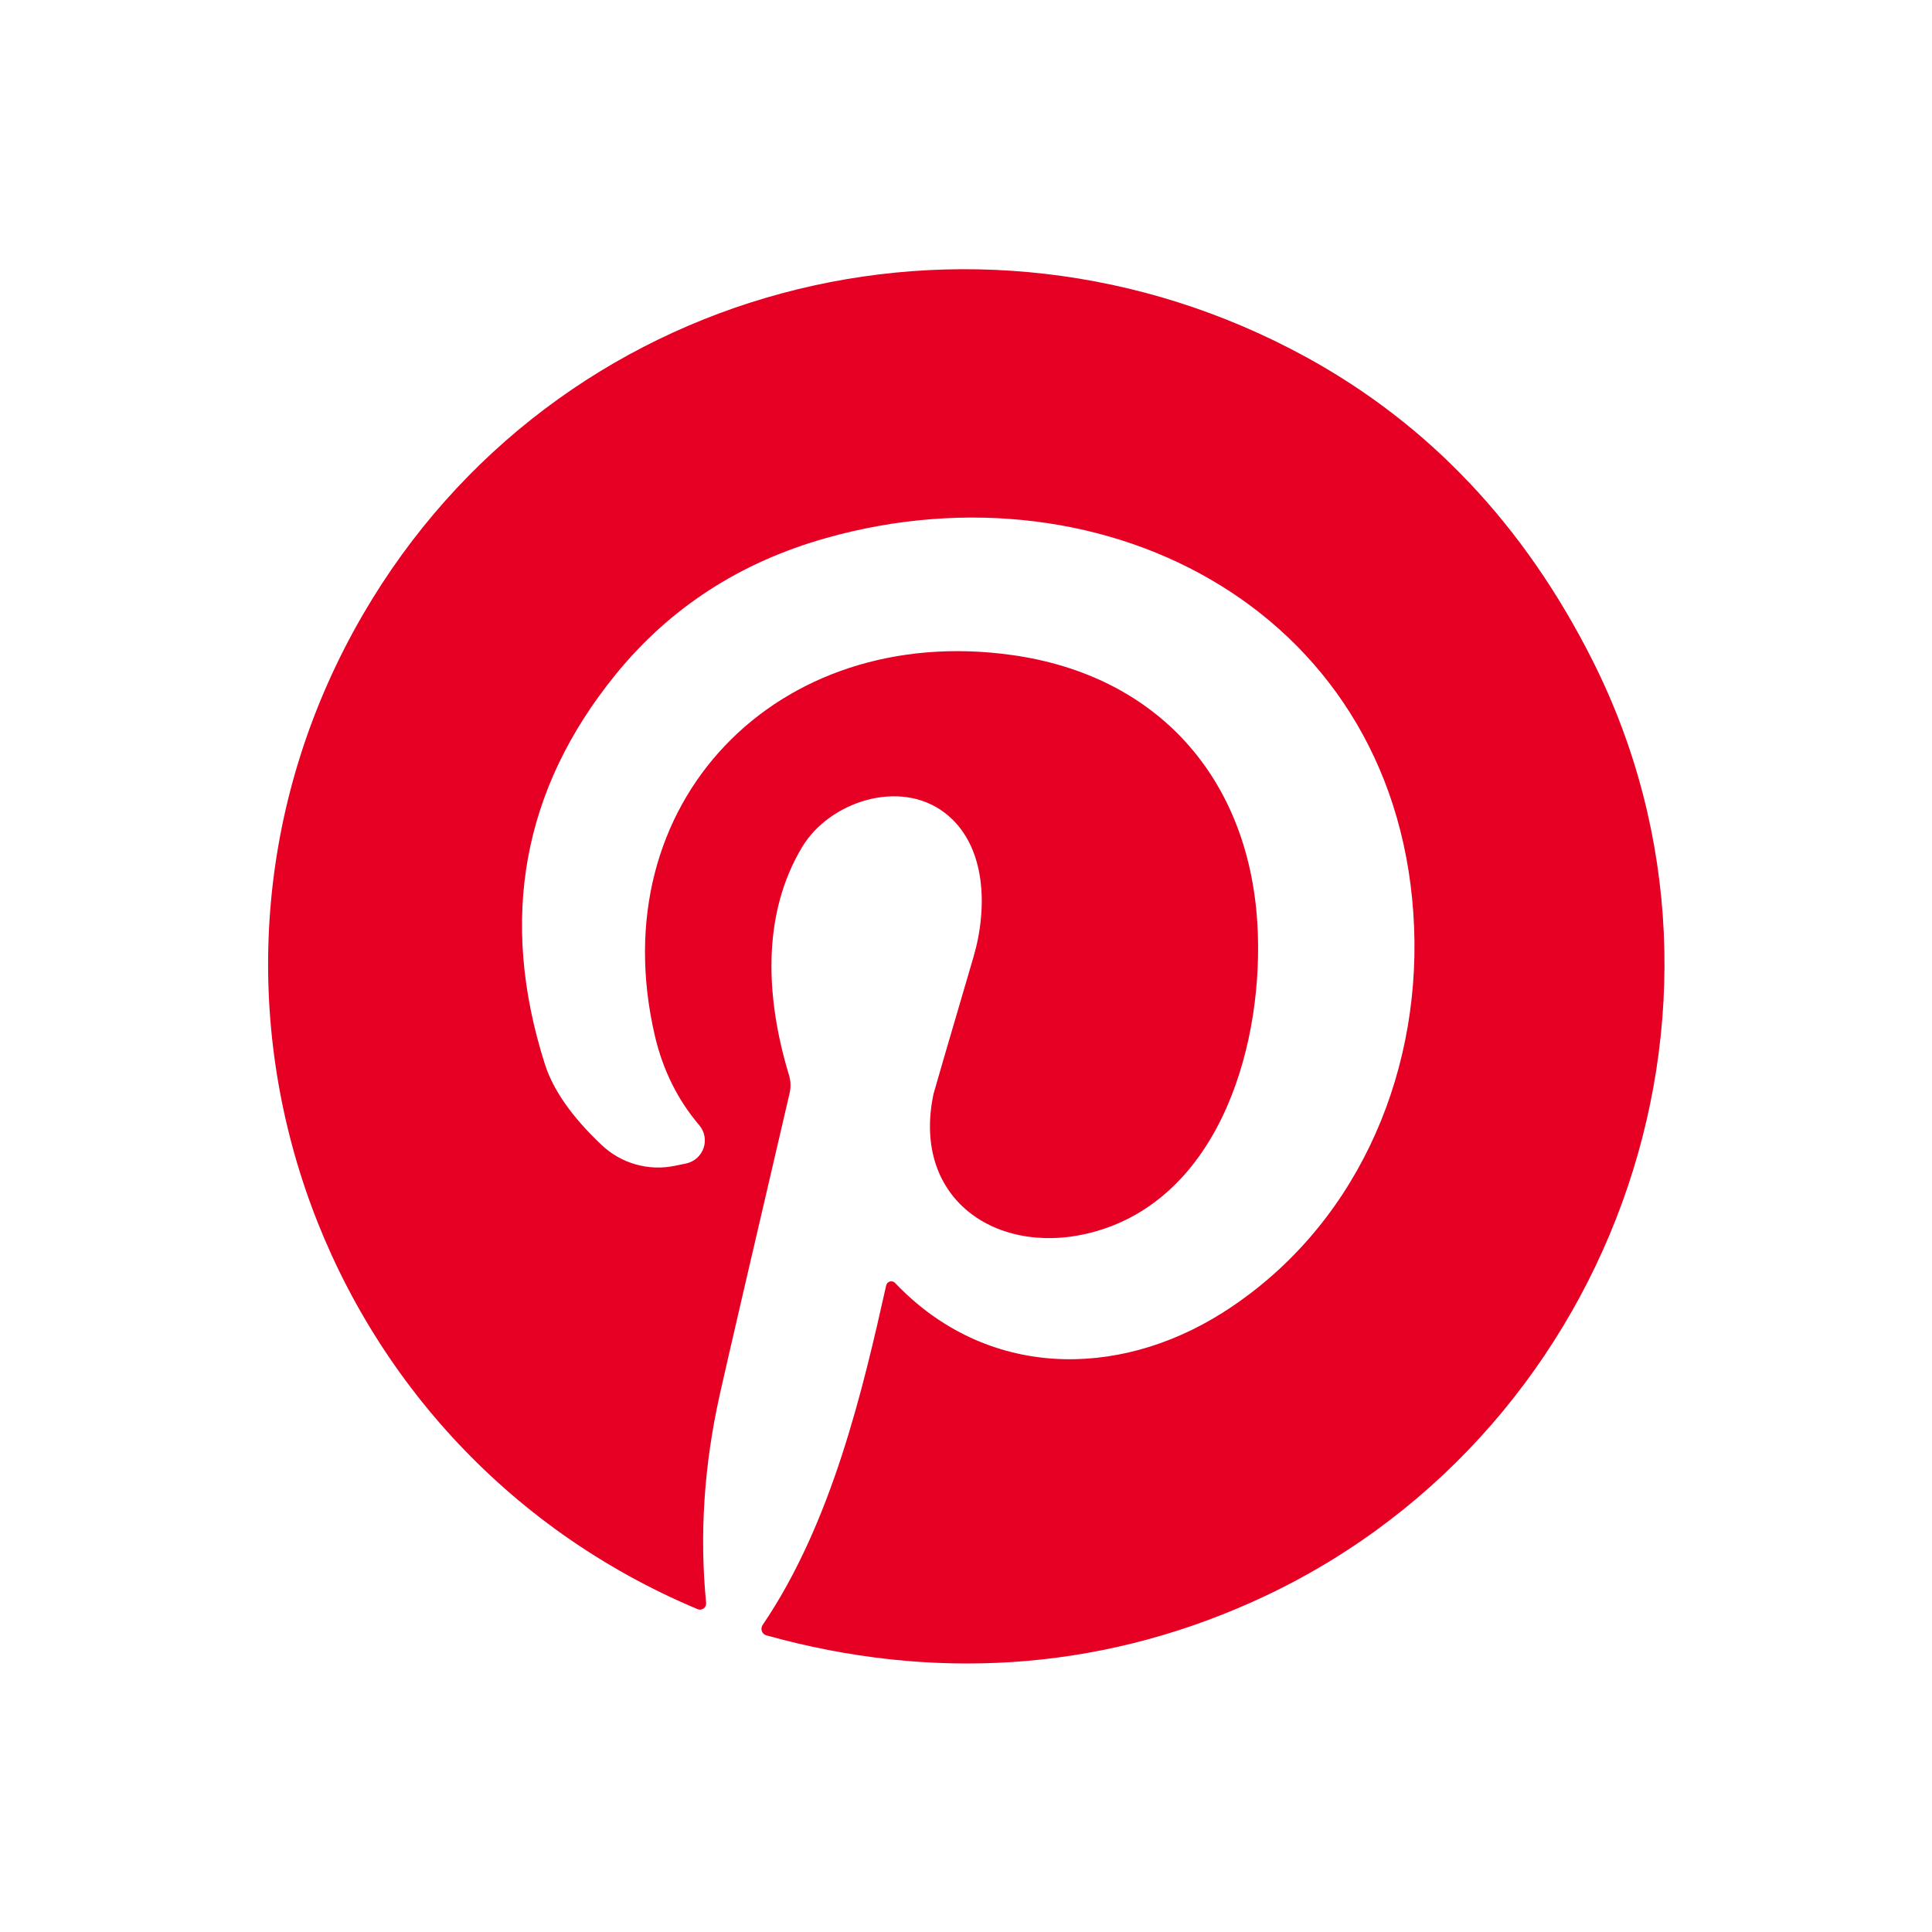
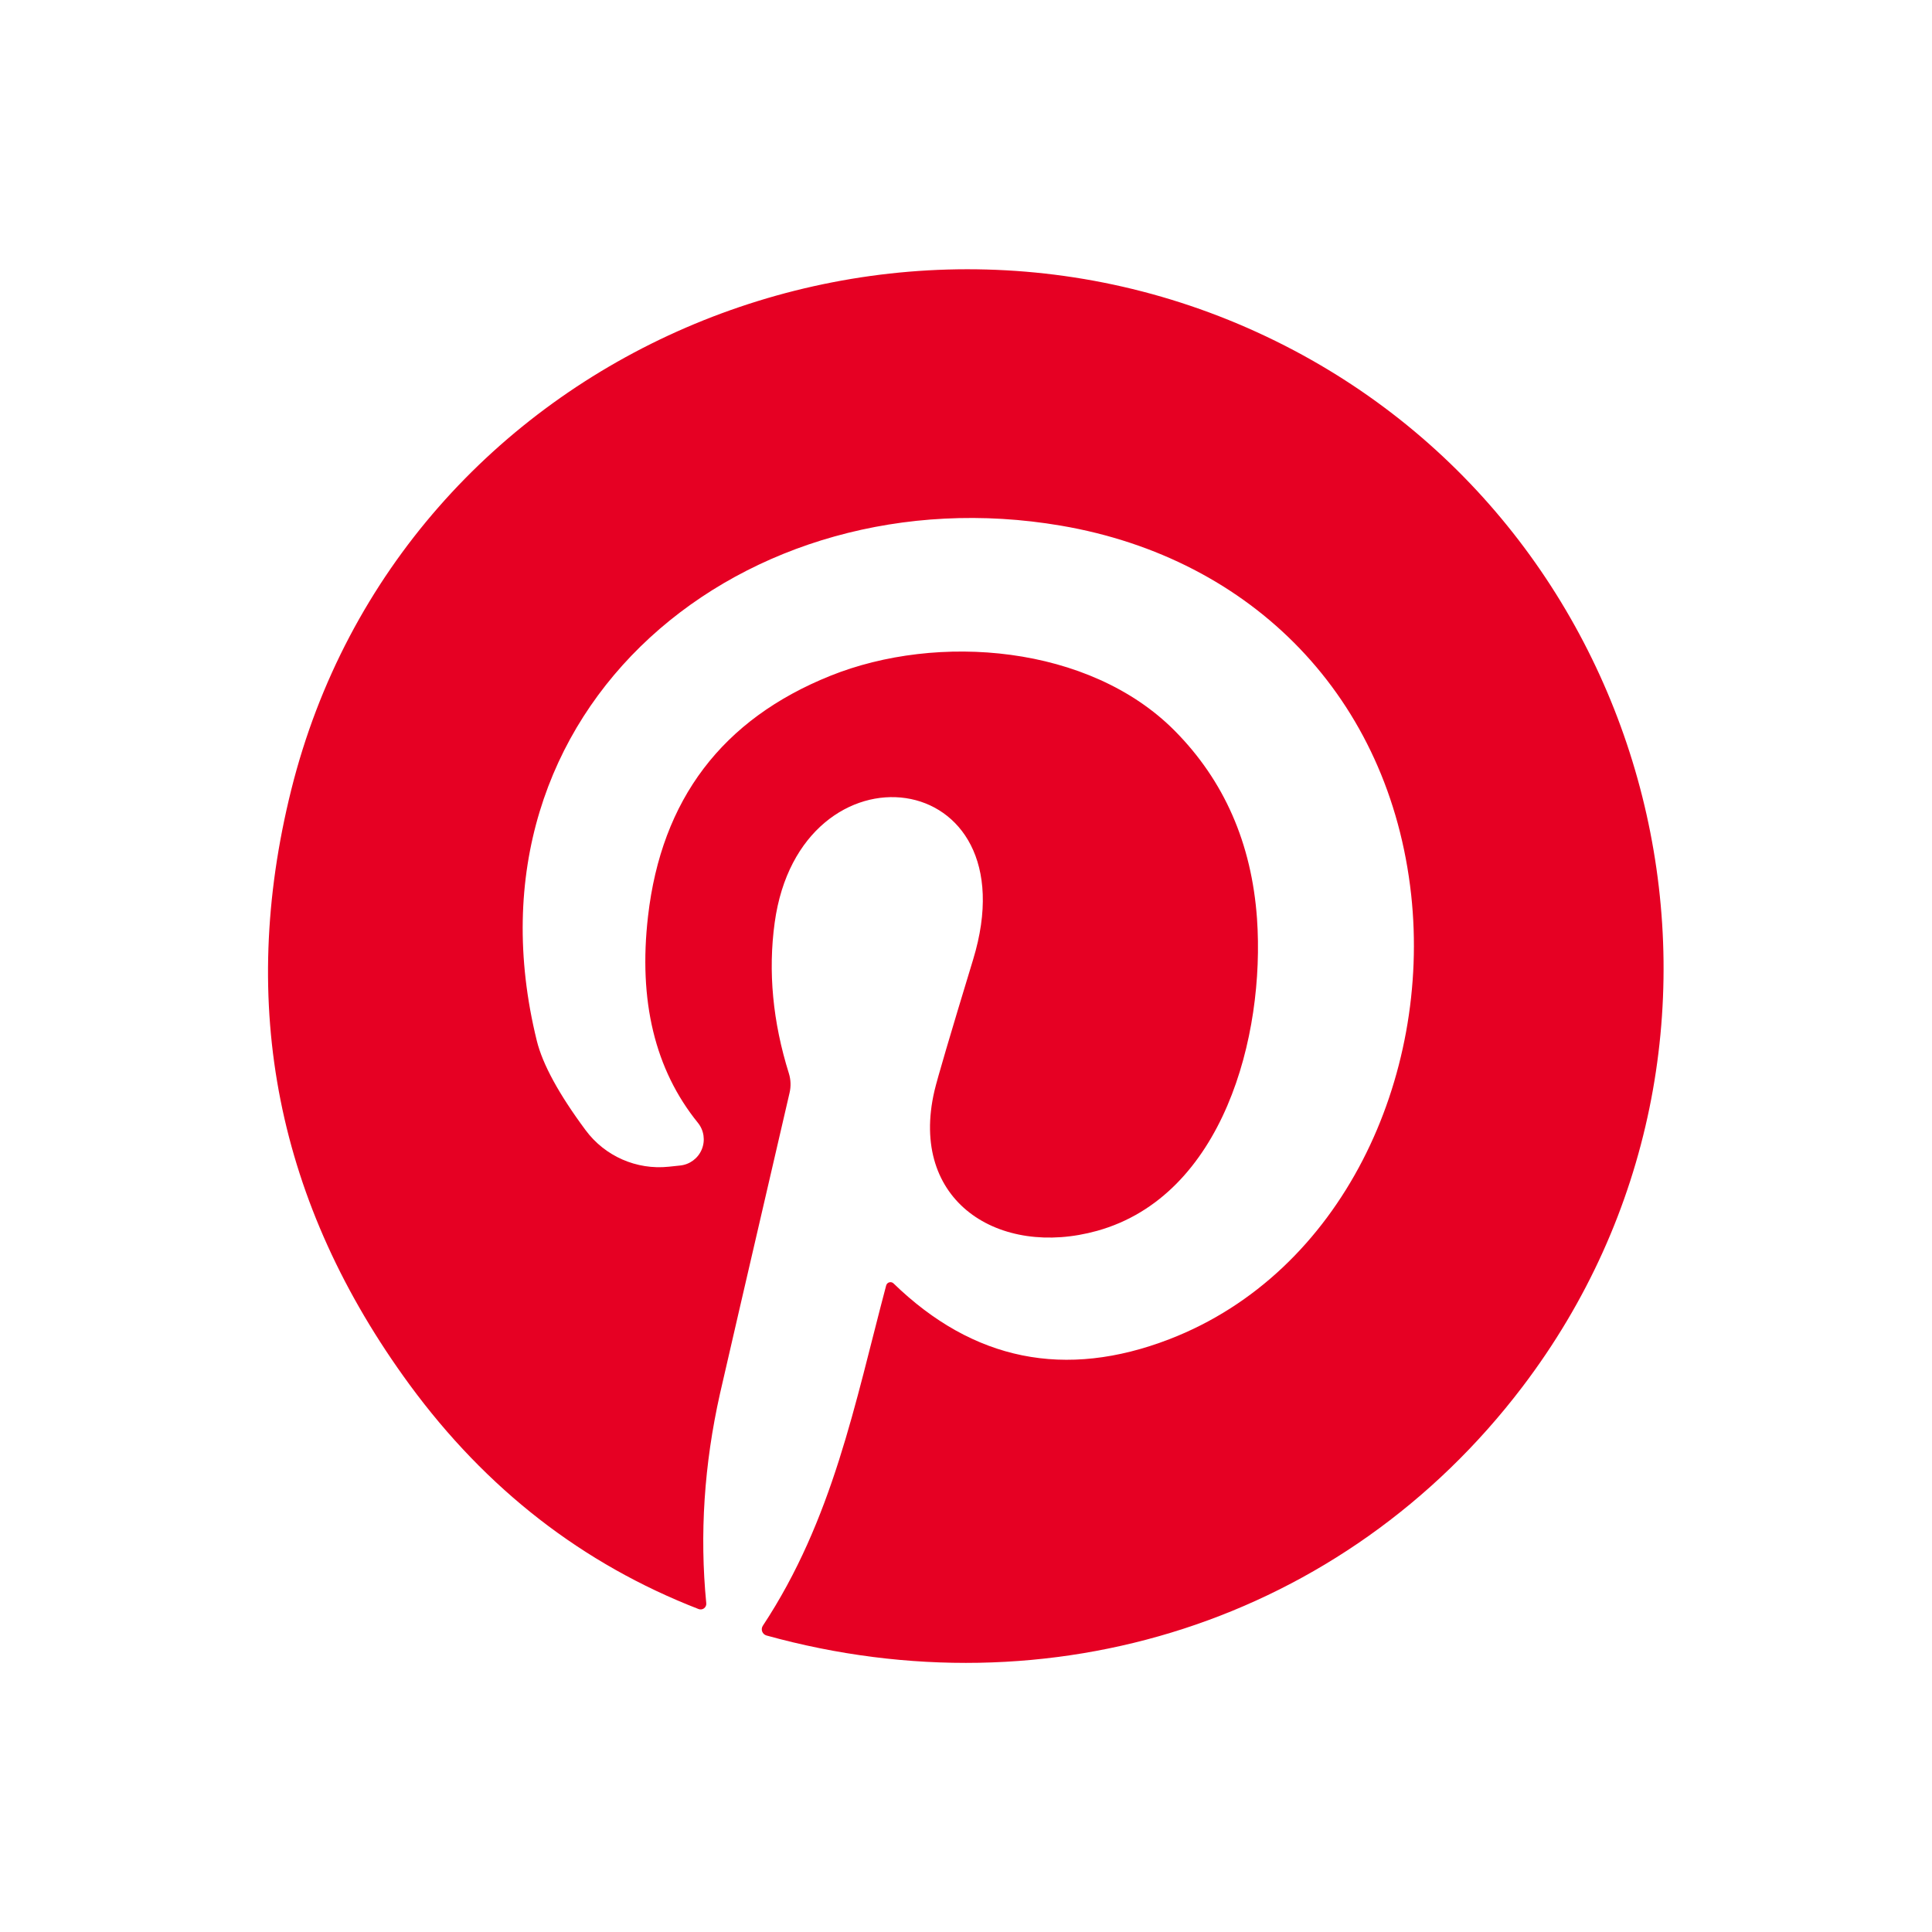
<svg xmlns="http://www.w3.org/2000/svg" version="1.1" viewBox="0.00 0.00 144.00 144.00" width="128" height="128">
-   <path fill="#e60023" d="   M 66.72 95.63   C 73.48 102.73 83.24 102.83 91.13 97.84   C 100.88 91.66 105.85 80.50 105.40 69.13   C 104.48 45.85 82.58 34.18 61.58 40.10   Q 51.95 42.81 45.88 50.28   Q 35.46 63.11 40.61 79.31   Q 41.53 82.21 44.84 85.34   A 6.12 6.12 0.0 0 0 50.31 86.89   L 51.14 86.72   A 1.76 1.75 -26.1 0 0 52.12 83.87   Q 49.70 81.02 48.81 77.20   C 44.76 59.80 57.95 46.38 75.41 48.82   C 86.27 50.33 93.02 57.97 93.71 68.73   C 94.27 77.52 91.08 89.01 81.77 91.75   C 74.62 93.85 67.88 89.58 69.58 81.53   Q 69.64 81.27 72.56 71.32   C 73.61 67.75 73.57 62.98 70.40 60.57   C 67.05 58.02 61.81 59.76 59.79 63.13   C 56.74 68.20 57.08 74.46 58.81 80.14   A 2.62 2.62 0.0 0 1 58.85 81.49   Q 54.48 100.22 53.66 103.89   Q 51.88 111.83 52.63 119.47   A 0.46 0.46 0.0 0 1 52.00 119.94   C 23.09 107.81 11.19 73.09 27.06 45.79   C 41.40 21.14 72.52 13.03 97.34 26.61   Q 111.10 34.14 118.69 49.21   C 131.82 75.27 119.95 107.59 93.20 119.46   C 81.69 124.58 69.40 125.31 57.12 121.89   A 0.51 0.50 -65.6 0 1 56.84 121.12   C 62.02 113.50 64.33 103.49 66.05 95.81   A 0.39 0.39 0.0 0 1 66.72 95.63   Z" />
+   <path fill="#e60023" d="   M 66.60 95.66   Q 75.51 104.30 87.15 99.82   C 100.06 94.84 106.66 80.28 105.18 66.69   C 103.57 52.03 93.38 41.62 79.08 39.18   C 55.61 35.17 33.87 52.64 40.01 77.57   Q 40.66 80.21 43.65 84.24   A 6.83 6.82 -21.3 0 0 49.85 86.96   L 50.70 86.87   A 1.96 1.96 0.0 0 0 52.02 83.69   Q 47.21 77.75 48.30 68.29   Q 49.80 55.23 61.89 50.37   C 69.90 47.15 81.19 48.07 87.54 54.45   Q 93.09 60.04 93.69 68.47   C 94.30 77.24 91.15 89.13 81.77 91.74   C 74.50 93.76 67.72 89.57 69.65 81.30   Q 69.96 79.97 72.53 71.52   C 76.97 56.94 59.64 54.93 57.74 68.77   Q 56.99 74.23 58.80 80.01   A 2.78 2.73 -47.5 0 1 58.85 81.45   Q 53.91 102.76 53.66 103.89   Q 51.89 111.80 52.64 119.49   A 0.42 0.42 0.0 0 1 52.07 119.93   Q 39.11 114.90 30.53 103.21   Q 15.70 82.97 21.71 58.86   C 29.86 26.21 67.09 10.58 96.45 26.12   C 124.39 40.91 132.90 77.82 113.47 103.37   C 100.16 120.87 78.25 127.75 57.13 121.90   A 0.48 0.48 0.0 0 1 56.86 121.17   C 62.08 113.26 63.71 104.63 66.05 95.81   A 0.33 0.33 0.0 0 1 66.60 95.66   Z" />
</svg>
